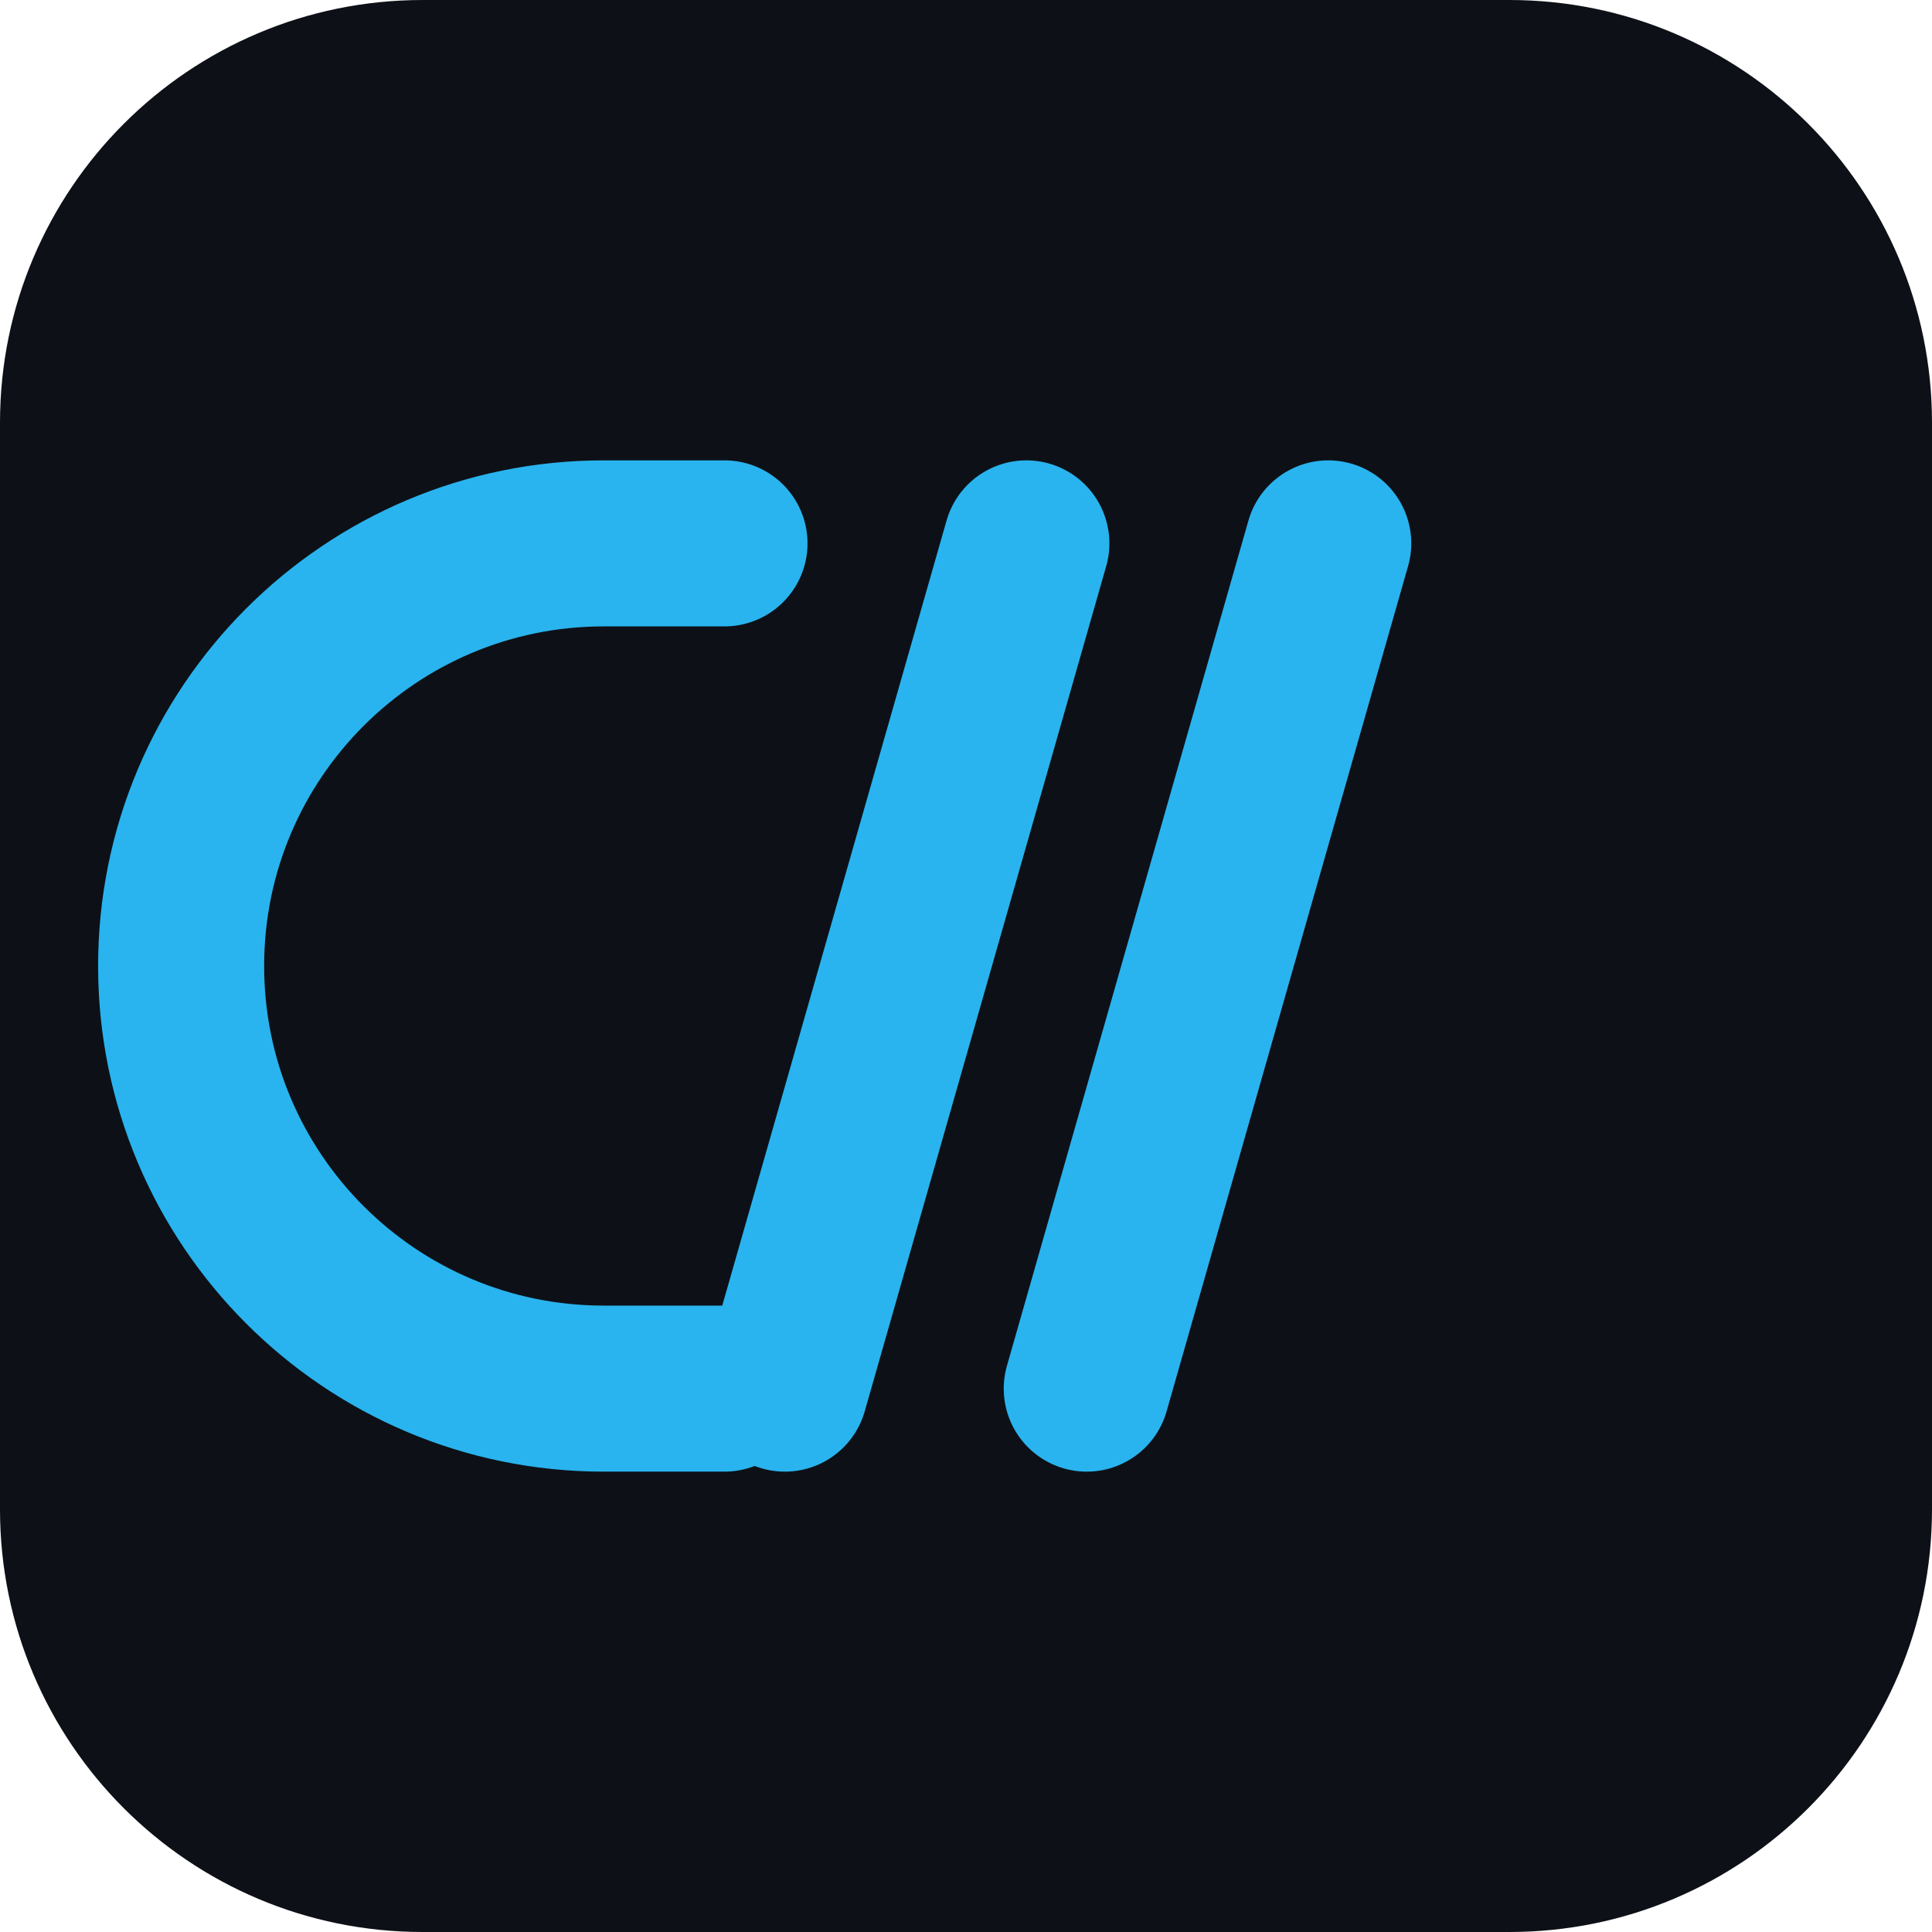
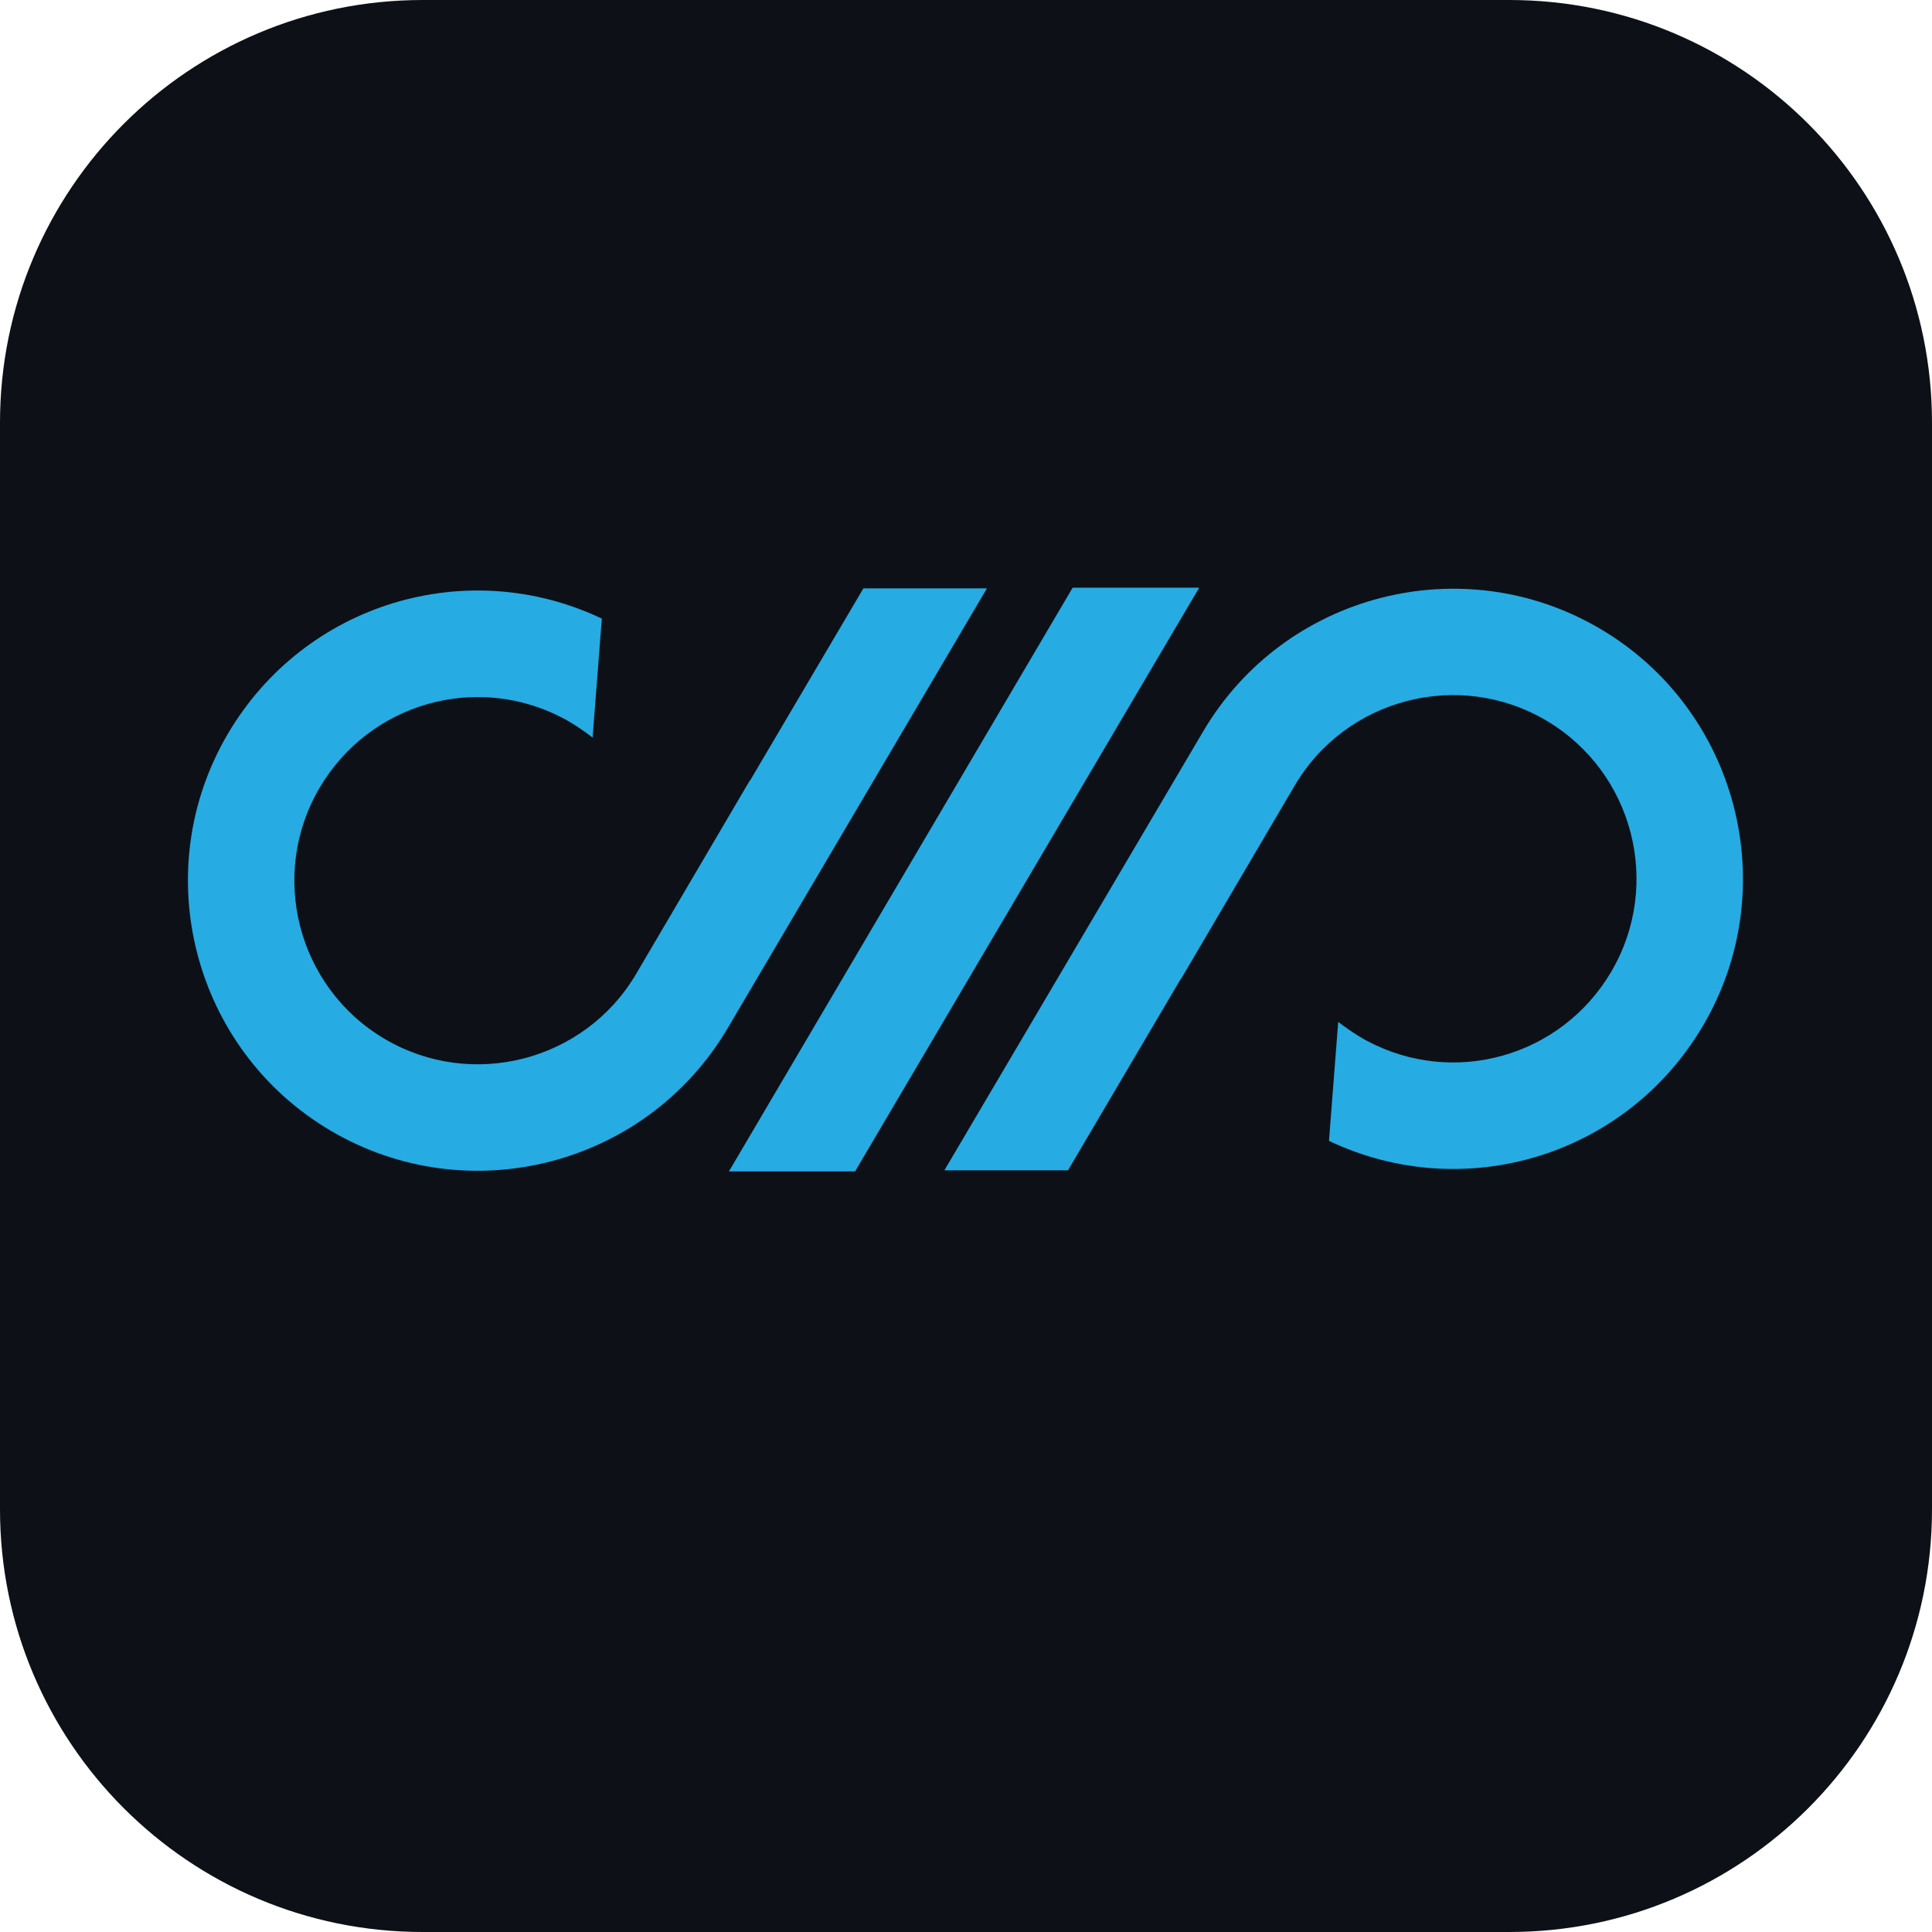
<svg xmlns="http://www.w3.org/2000/svg" viewBox="0 0 64 64">
  <rect width="64" height="64" rx="14" fill="#0d1117" />
-   <g fill="none" stroke="#29b4ef" stroke-width="5.5" stroke-linecap="round">
-     <path d="M22 18h-4a14 14 0 0 0 0 28h4" transform="translate(2 0)" />
-     <path d="M30 46l8-28M40 46l8-28" transform="translate(-4 0)" />
+   <g fill="#26abe3" transform="translate(6 19.3) scale(.1436) translate(-40 -119)">
+     <path d="M 391.04 221.27 C 373.34 251.31 335.97 262.59 304.79 247.78 L 306.92 220.34 C 310.45 223.04 313.29 224.57 313.35 224.60 L 313.53 224.69 C 333.58 235.39 358.33 228.39 369.88 208.80 C 381.74 188.69 375.01 162.67 354.91 150.81 C 334.80 138.94 308.77 145.67 296.91 165.78 L 270.66 210.43 C 270.65 210.42 270.65 210.39 270.63 210.37 L 244.58 254.58 L 216.07 254.58 L 275.77 153.32 C 294.50 121.53 335.61 110.93 367.39 129.67 C 399.16 148.41 409.77 189.5 391.04 221.28" />
+     <path d="M 225.89 120.32 L 166.10 221.76 C 147.37 253.55 106.25 264.16 74.48 245.42 C 42.71 226.69 32.09 185.58 50.82 153.81 C 68.53 123.77 105.90 112.50 137.05 127.30 L 134.92 154.74 C 131.41 152.04 128.57 150.51 128.51 150.48 L 128.33 150.39 C 108.30 139.71 83.53 146.69 71.98 166.27 C 60.12 186.37 66.84 212.40 86.95 224.26 C 107.06 236.12 133.09 229.40 144.95 209.29 L 171.19 164.64 C 171.21 164.67 171.21 164.68 171.23 164.69 L 197.39 120.32 Z M 225.89 120.32" />
+     <path d="M 274.84 120.19 L 274.77 120.19 L 274.78 120.17 L 245.66 120.17 L 166.37 254.82 L 195.47 254.82 L 261.09 143.51 Z M 274.84 120.19" />
  </g>
</svg>
